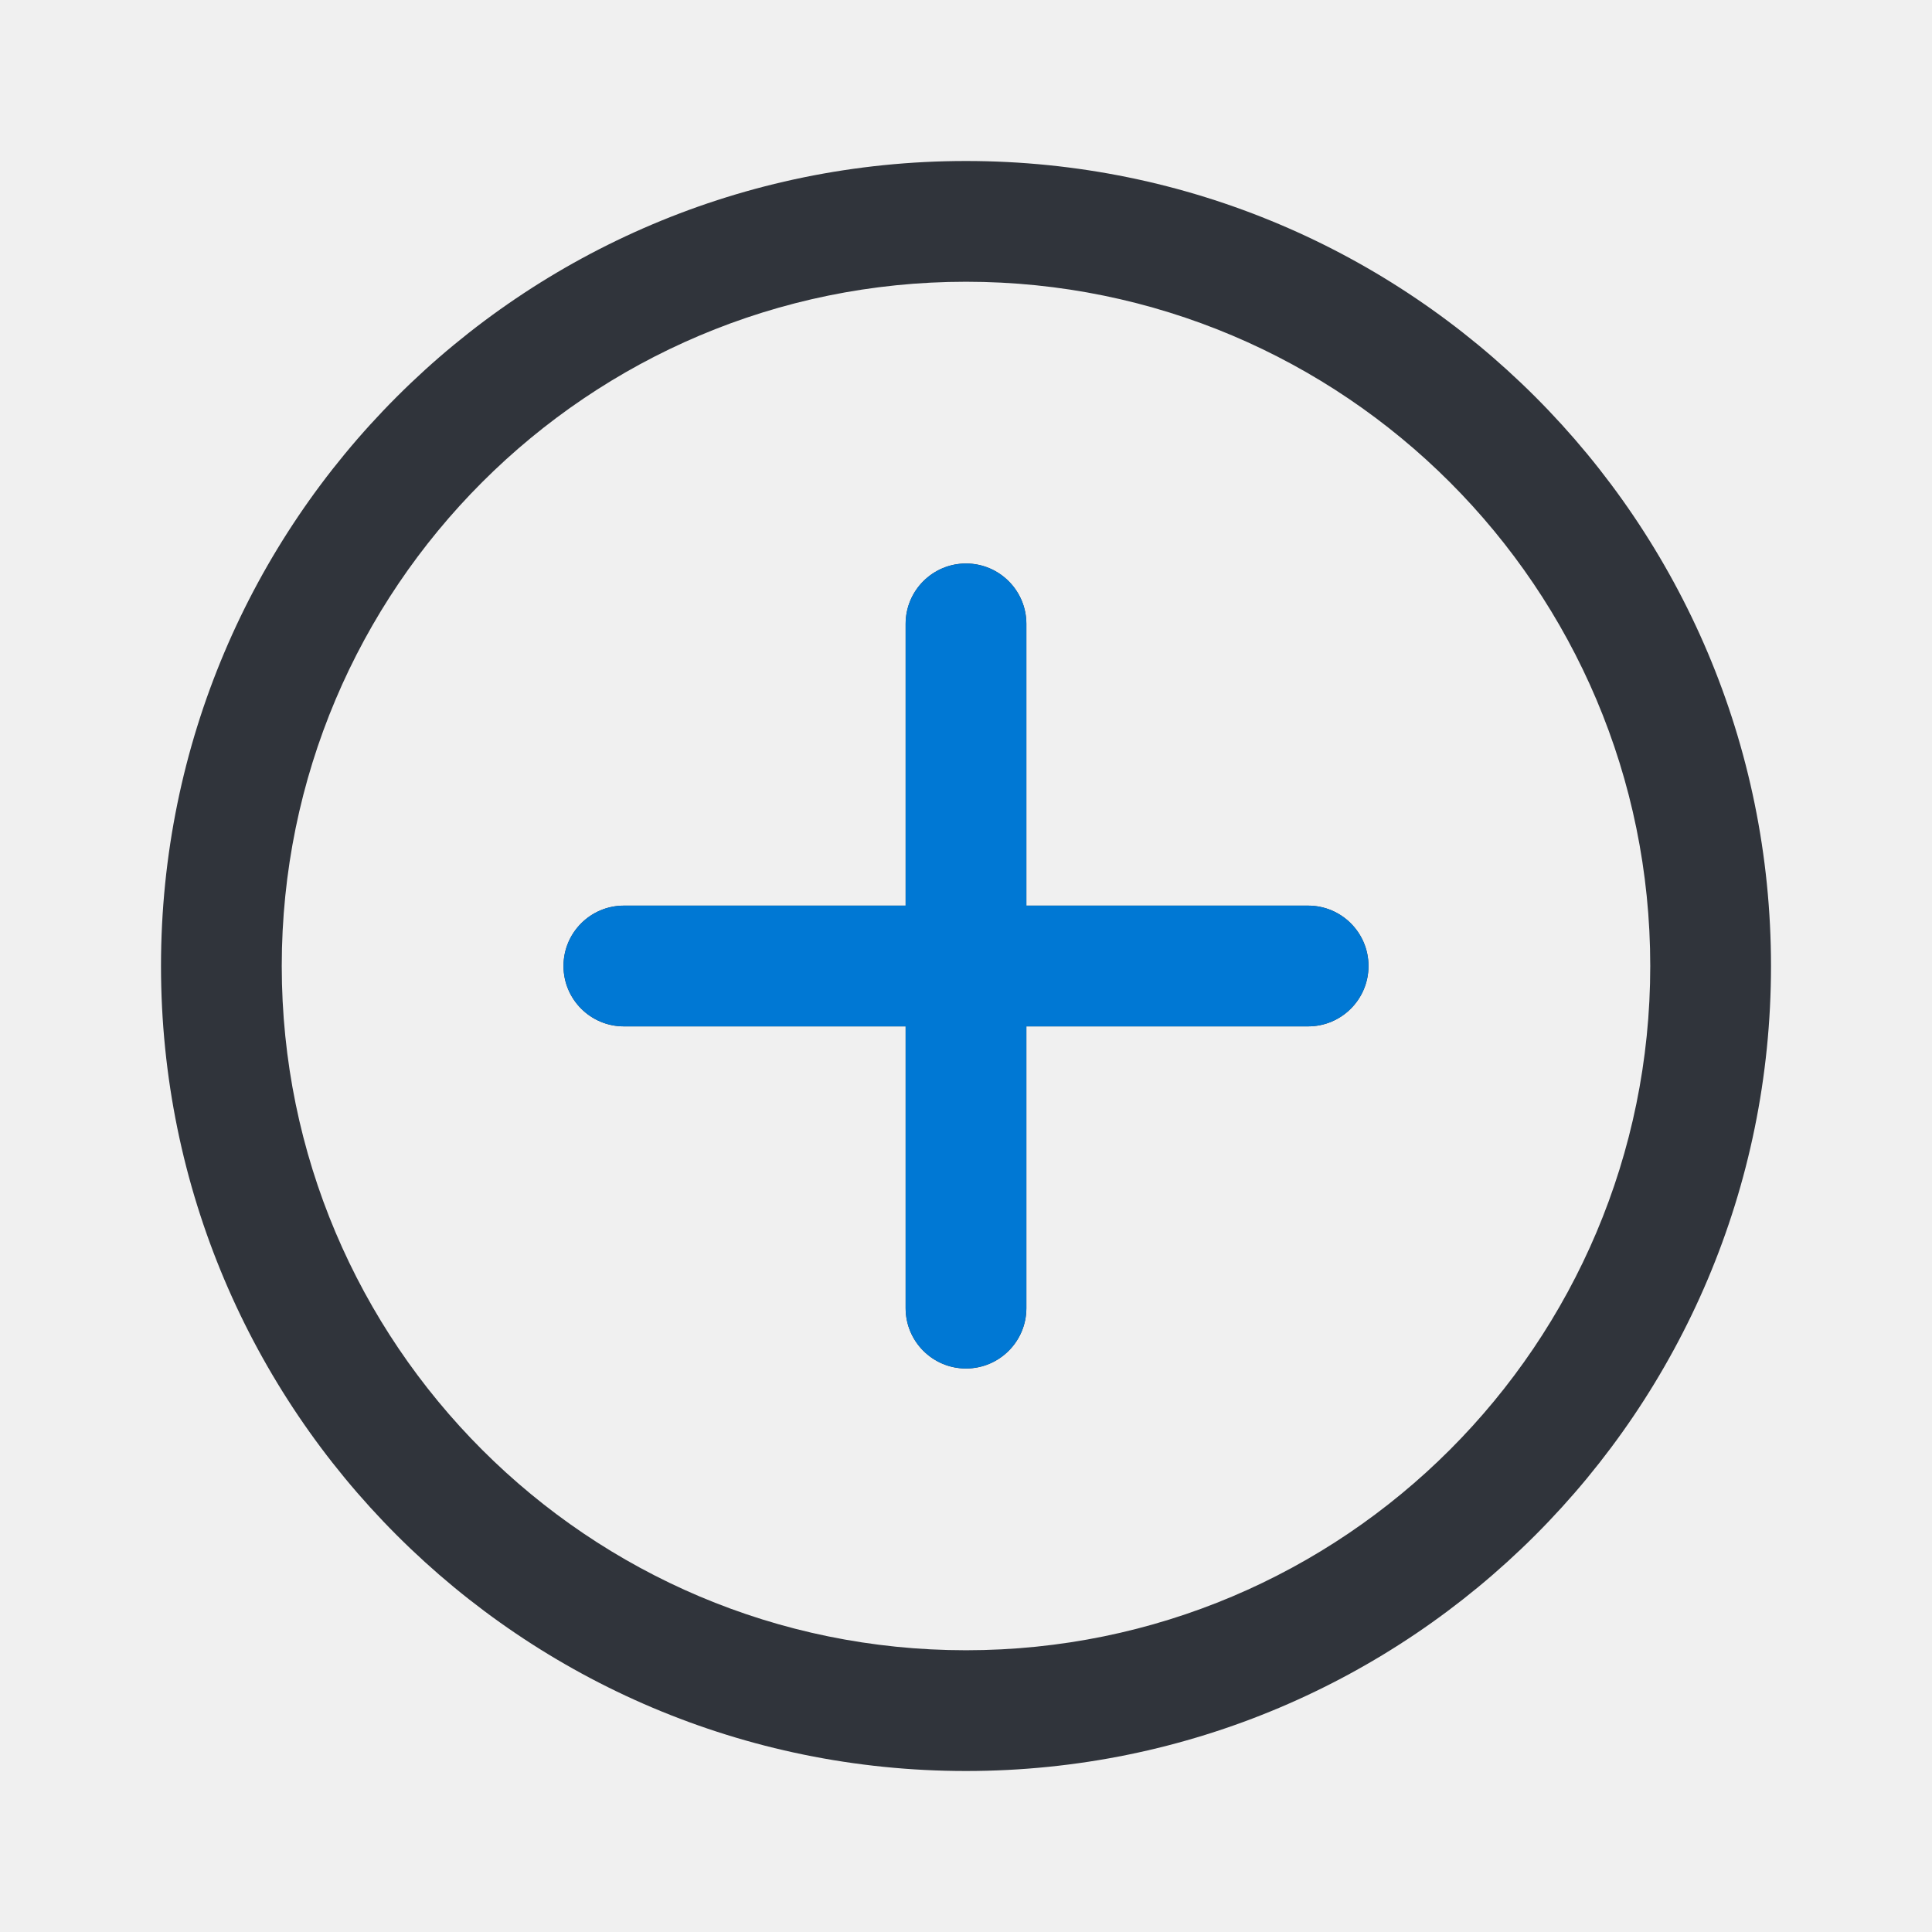
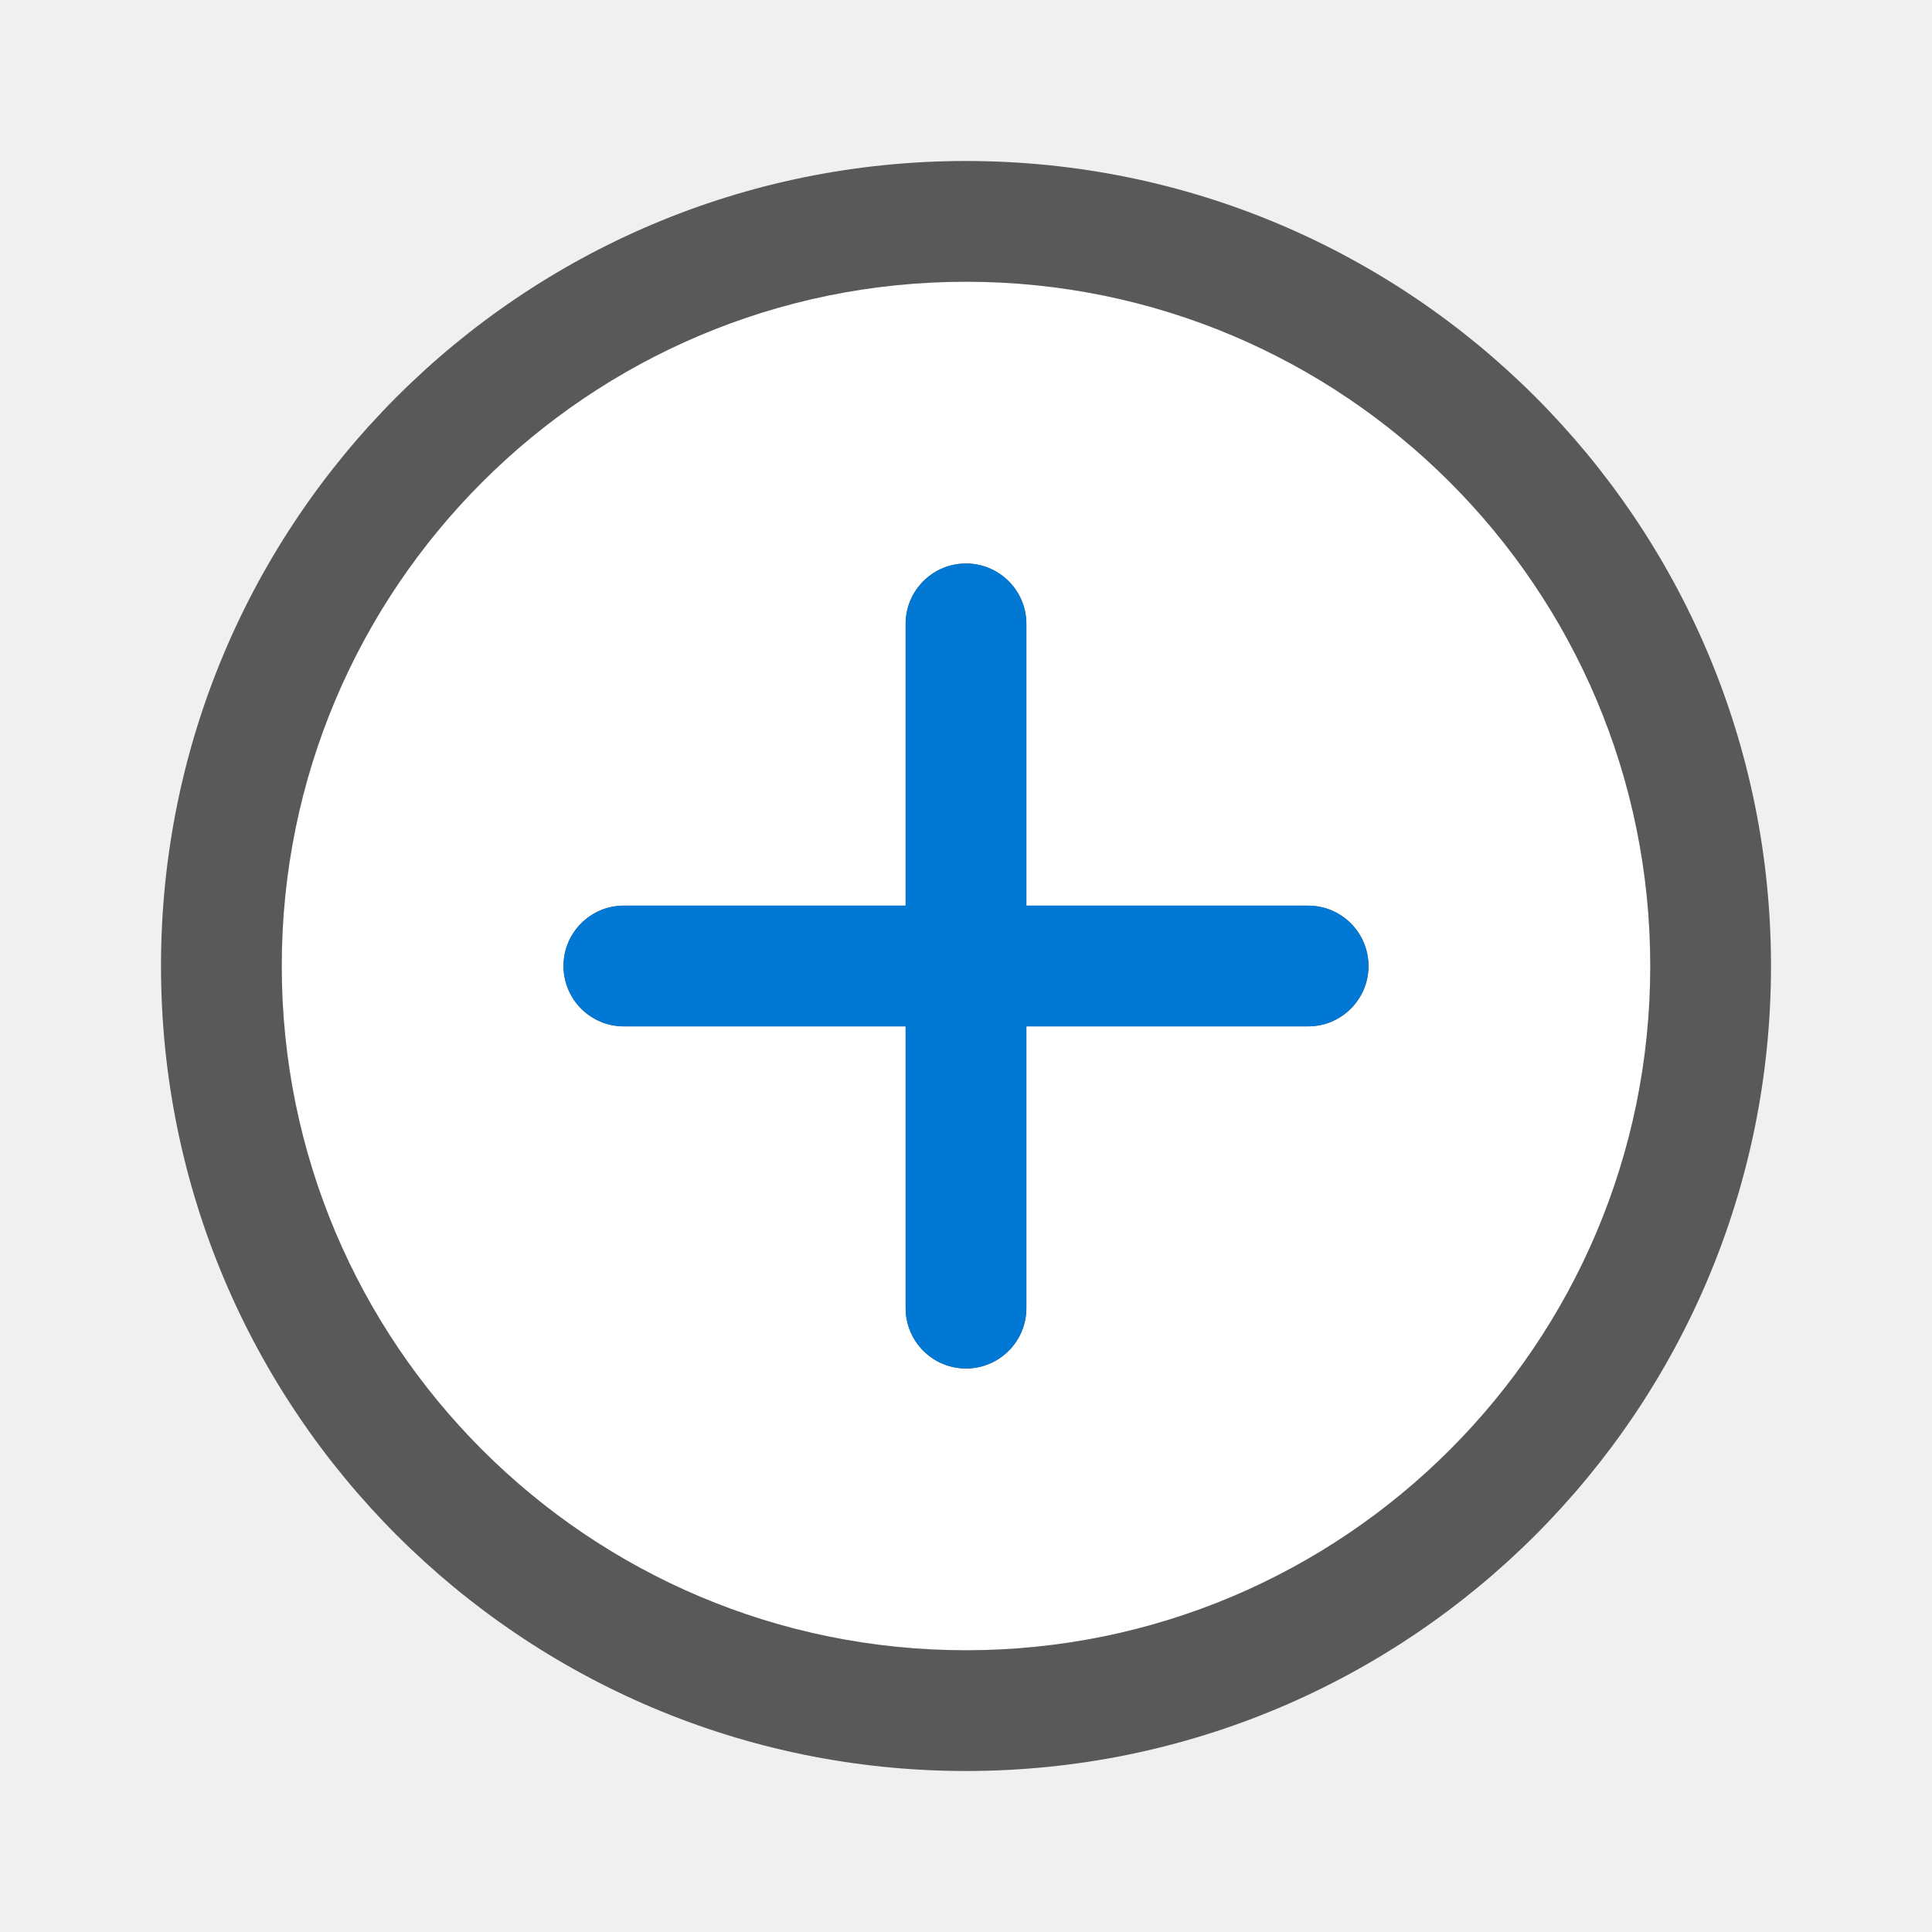
<svg xmlns="http://www.w3.org/2000/svg" width="24" height="24" viewBox="0 0 24 24" fill="none">
-   <path d="M12 2C17.523 2 22 6.477 22 12C22 17.523 17.523 22 12 22C6.477 22 2 17.523 2 12C2 6.477 6.477 2 12 2ZM12 3.5C7.306 3.5 3.5 7.306 3.5 12C3.5 16.694 7.306 20.5 12 20.5C16.694 20.5 20.5 16.694 20.5 12C20.5 7.306 16.694 3.5 12 3.5ZM12 7C12.414 7 12.75 7.336 12.75 7.75V11.25H16.25C16.664 11.25 17 11.586 17 12C17 12.414 16.664 12.75 16.25 12.75H12.75V16.25C12.75 16.664 12.414 17 12 17C11.586 17 11.25 16.664 11.25 16.25V12.75H7.75C7.336 12.75 7 12.414 7 12C7 11.586 7.336 11.25 7.75 11.25H11.25V7.75C11.25 7.336 11.586 7 12 7Z" fill="#30343B" />
+   <path d="M12 3.5C7.306 3.5 3.5 7.306 3.5 12C3.5 16.694 7.306 20.5 12 20.5C16.694 20.5 20.5 16.694 20.5 12C20.5 7.306 16.694 3.5 12 3.5Z" fill="#FFFFFF" />
+   <path d="M12 2C17.523 2 22 6.477 22 12C22 17.523 17.523 22 12 22C6.477 22 2 17.523 2 12C2 6.477 6.477 2 12 2ZM12 3.5C7.306 3.5 3.5 7.306 3.5 12C3.5 16.694 7.306 20.5 12 20.5C16.694 20.5 20.5 16.694 20.5 12C20.5 7.306 16.694 3.5 12 3.5ZM12 7C12.414 7 12.75 7.336 12.75 7.75V11.25H16.25C16.664 11.25 17 11.586 17 12C17 12.414 16.664 12.75 16.25 12.75H12.75V16.25C12.75 16.664 12.414 17 12 17C11.586 17 11.25 16.664 11.25 16.25V12.75H7.75C7.336 12.75 7 12.414 7 12C7 11.586 7.336 11.25 7.75 11.25H11.25V7.75C11.25 7.336 11.586 7 12 7Z" fill="#595959" />
  <path d="M12 7C12.414 7 12.75 7.336 12.75 7.75V11.25H16.25C16.664 11.25 17 11.586 17 12C17 12.414 16.664 12.75 16.25 12.75H12.75V16.25C12.75 16.664 12.414 17 12 17C11.586 17 11.25 16.664 11.25 16.25V12.75H7.75C7.336 12.75 7 12.414 7 12C7 11.586 7.336 11.25 7.75 11.25H11.25V7.75C11.25 7.336 11.586 7 12 7Z" fill="#0078D4" />
</svg>
